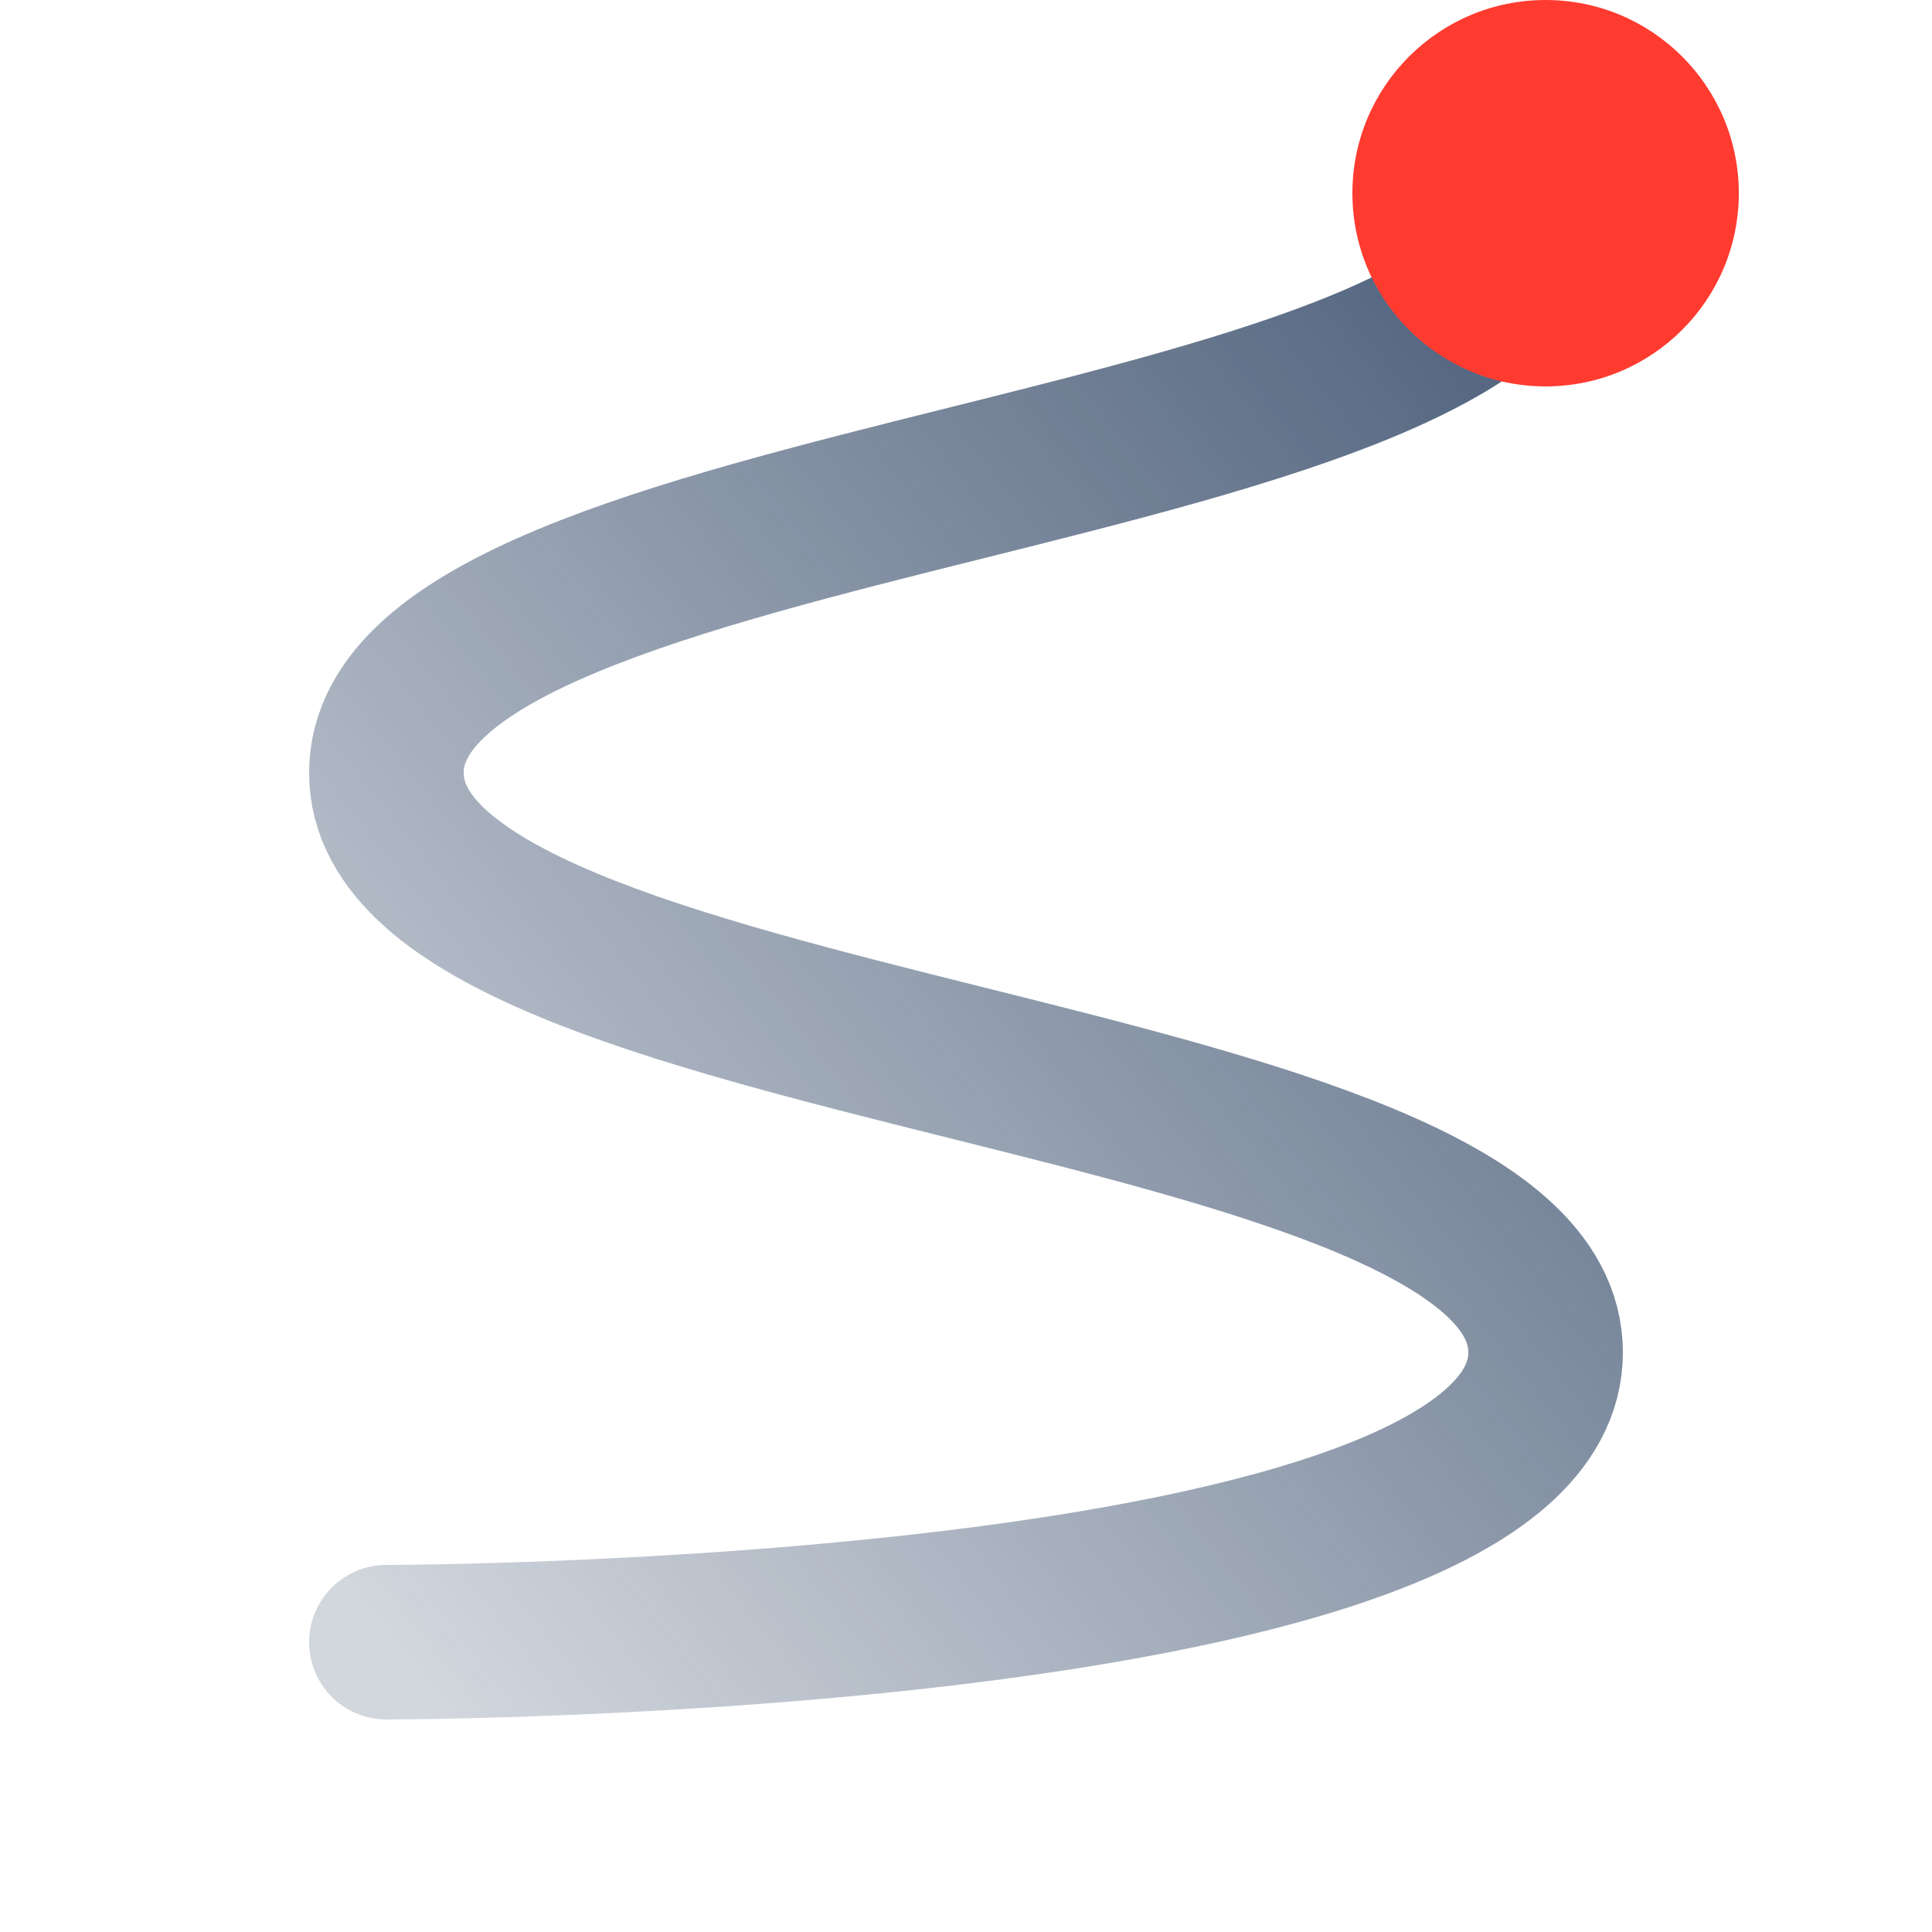
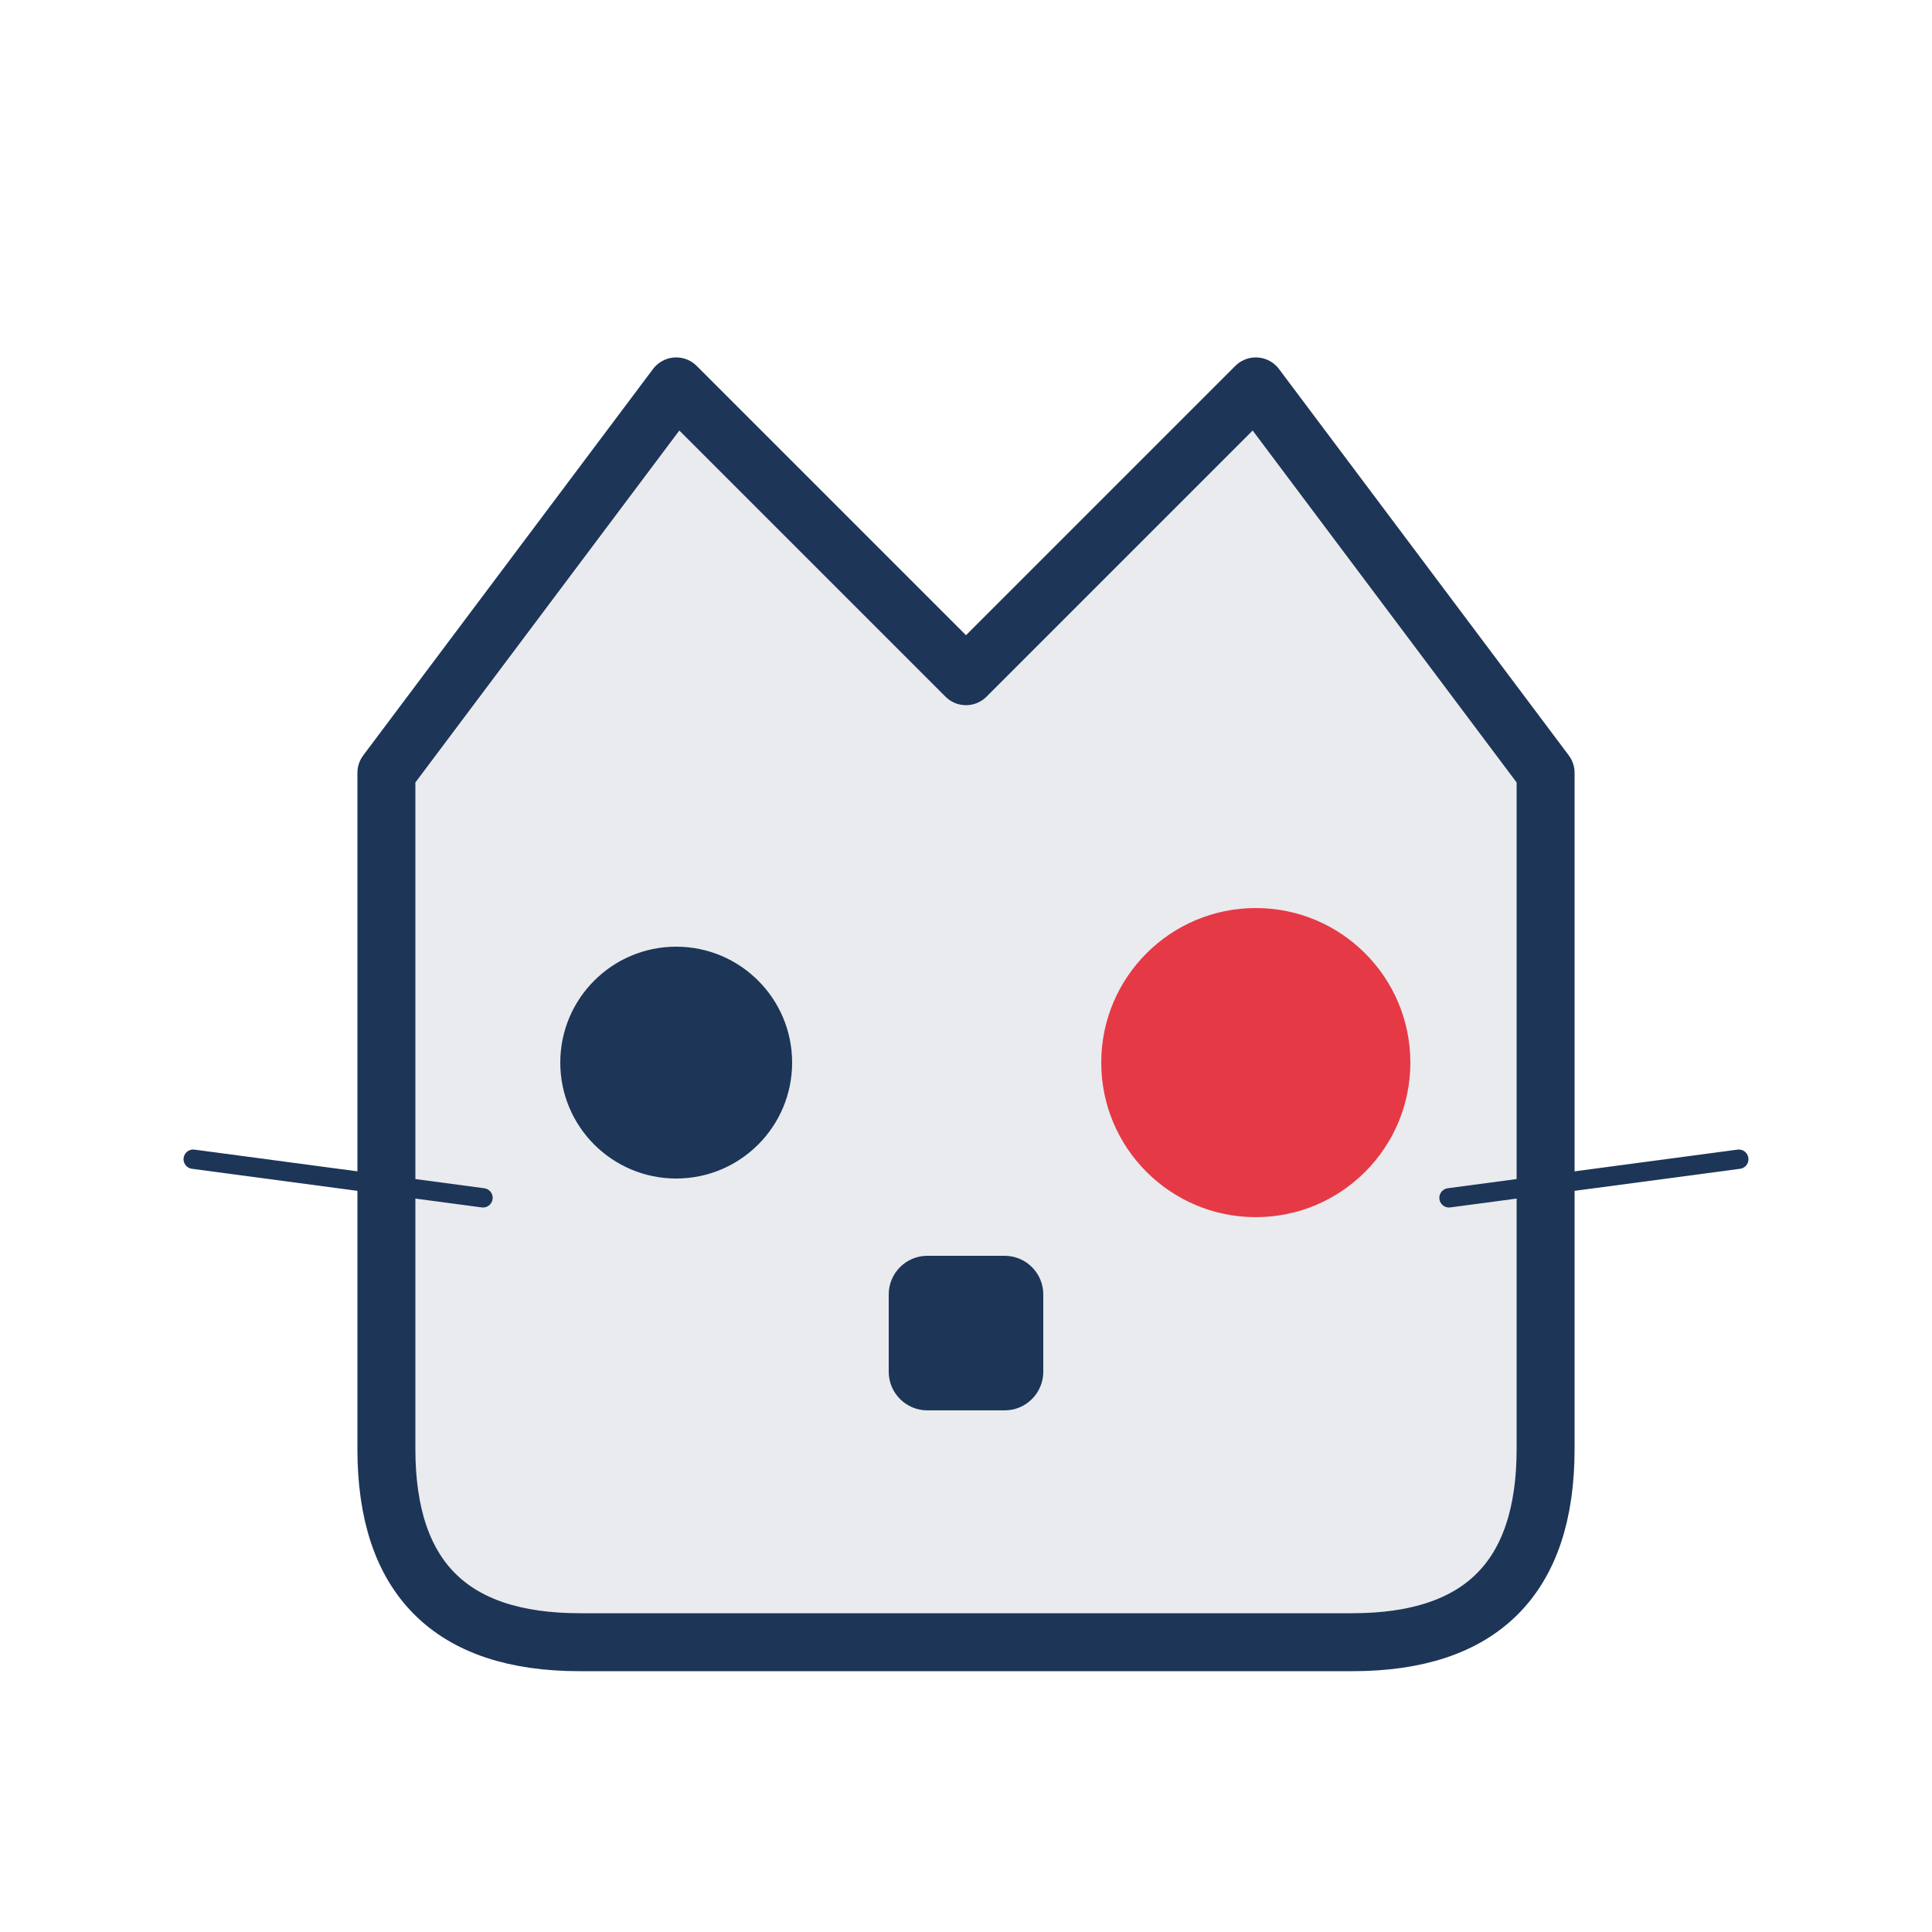
<svg xmlns="http://www.w3.org/2000/svg" viewBox="0 0 100 100">
-   <defs>
-     <linearGradient id="road-grad" x1="0%" y1="100%" x2="100%" y2="0%">
-       <stop offset="0%" style="stop-color:#1d3557;stop-opacity:0.2" />
-       <stop offset="100%" style="stop-color:#1d3557;stop-opacity:0.8" />
-     </linearGradient>
-   </defs>
-   <path d="M20,85 C20,85 80,85 80,70 C80,55 20,55 20,40 C20,25 80,25 80,10" fill="none" stroke="url(#road-grad)" stroke-width="8" stroke-linecap="round" stroke-linejoin="round" />
-   <circle cx="80" cy="10" r="10" fill="#ff3b30" />
+   <path d="M20,40 L35,20 L50,35 L65,20 L80,40 L80,75 Q80,85 70,85 L30,85 Q20,85 20,75 Z" fill="#1d3557" opacity="0.1" />
+   <path d="M20,40 L35,20 L50,35 L65,20 L80,40 L80,75 Q80,85 70,85 L30,85 Q20,85 20,75 Z" fill="none" stroke="#1d3557" stroke-width="3" stroke-linejoin="round" />
+   <circle cx="65" cy="55" r="8" fill="#e63946" />
+   <circle cx="35" cy="55" r="6" fill="#1d3557" />
+   <rect x="46" y="65" width="8" height="8" rx="2" fill="#1d3557" />
+   <line x1="10" y1="60" x2="25" y2="62" stroke="#1d3557" stroke-width="1" stroke-linecap="round" />
+   <line x1="90" y1="60" x2="75" y2="62" stroke="#1d3557" stroke-width="1" stroke-linecap="round" />
</svg>
